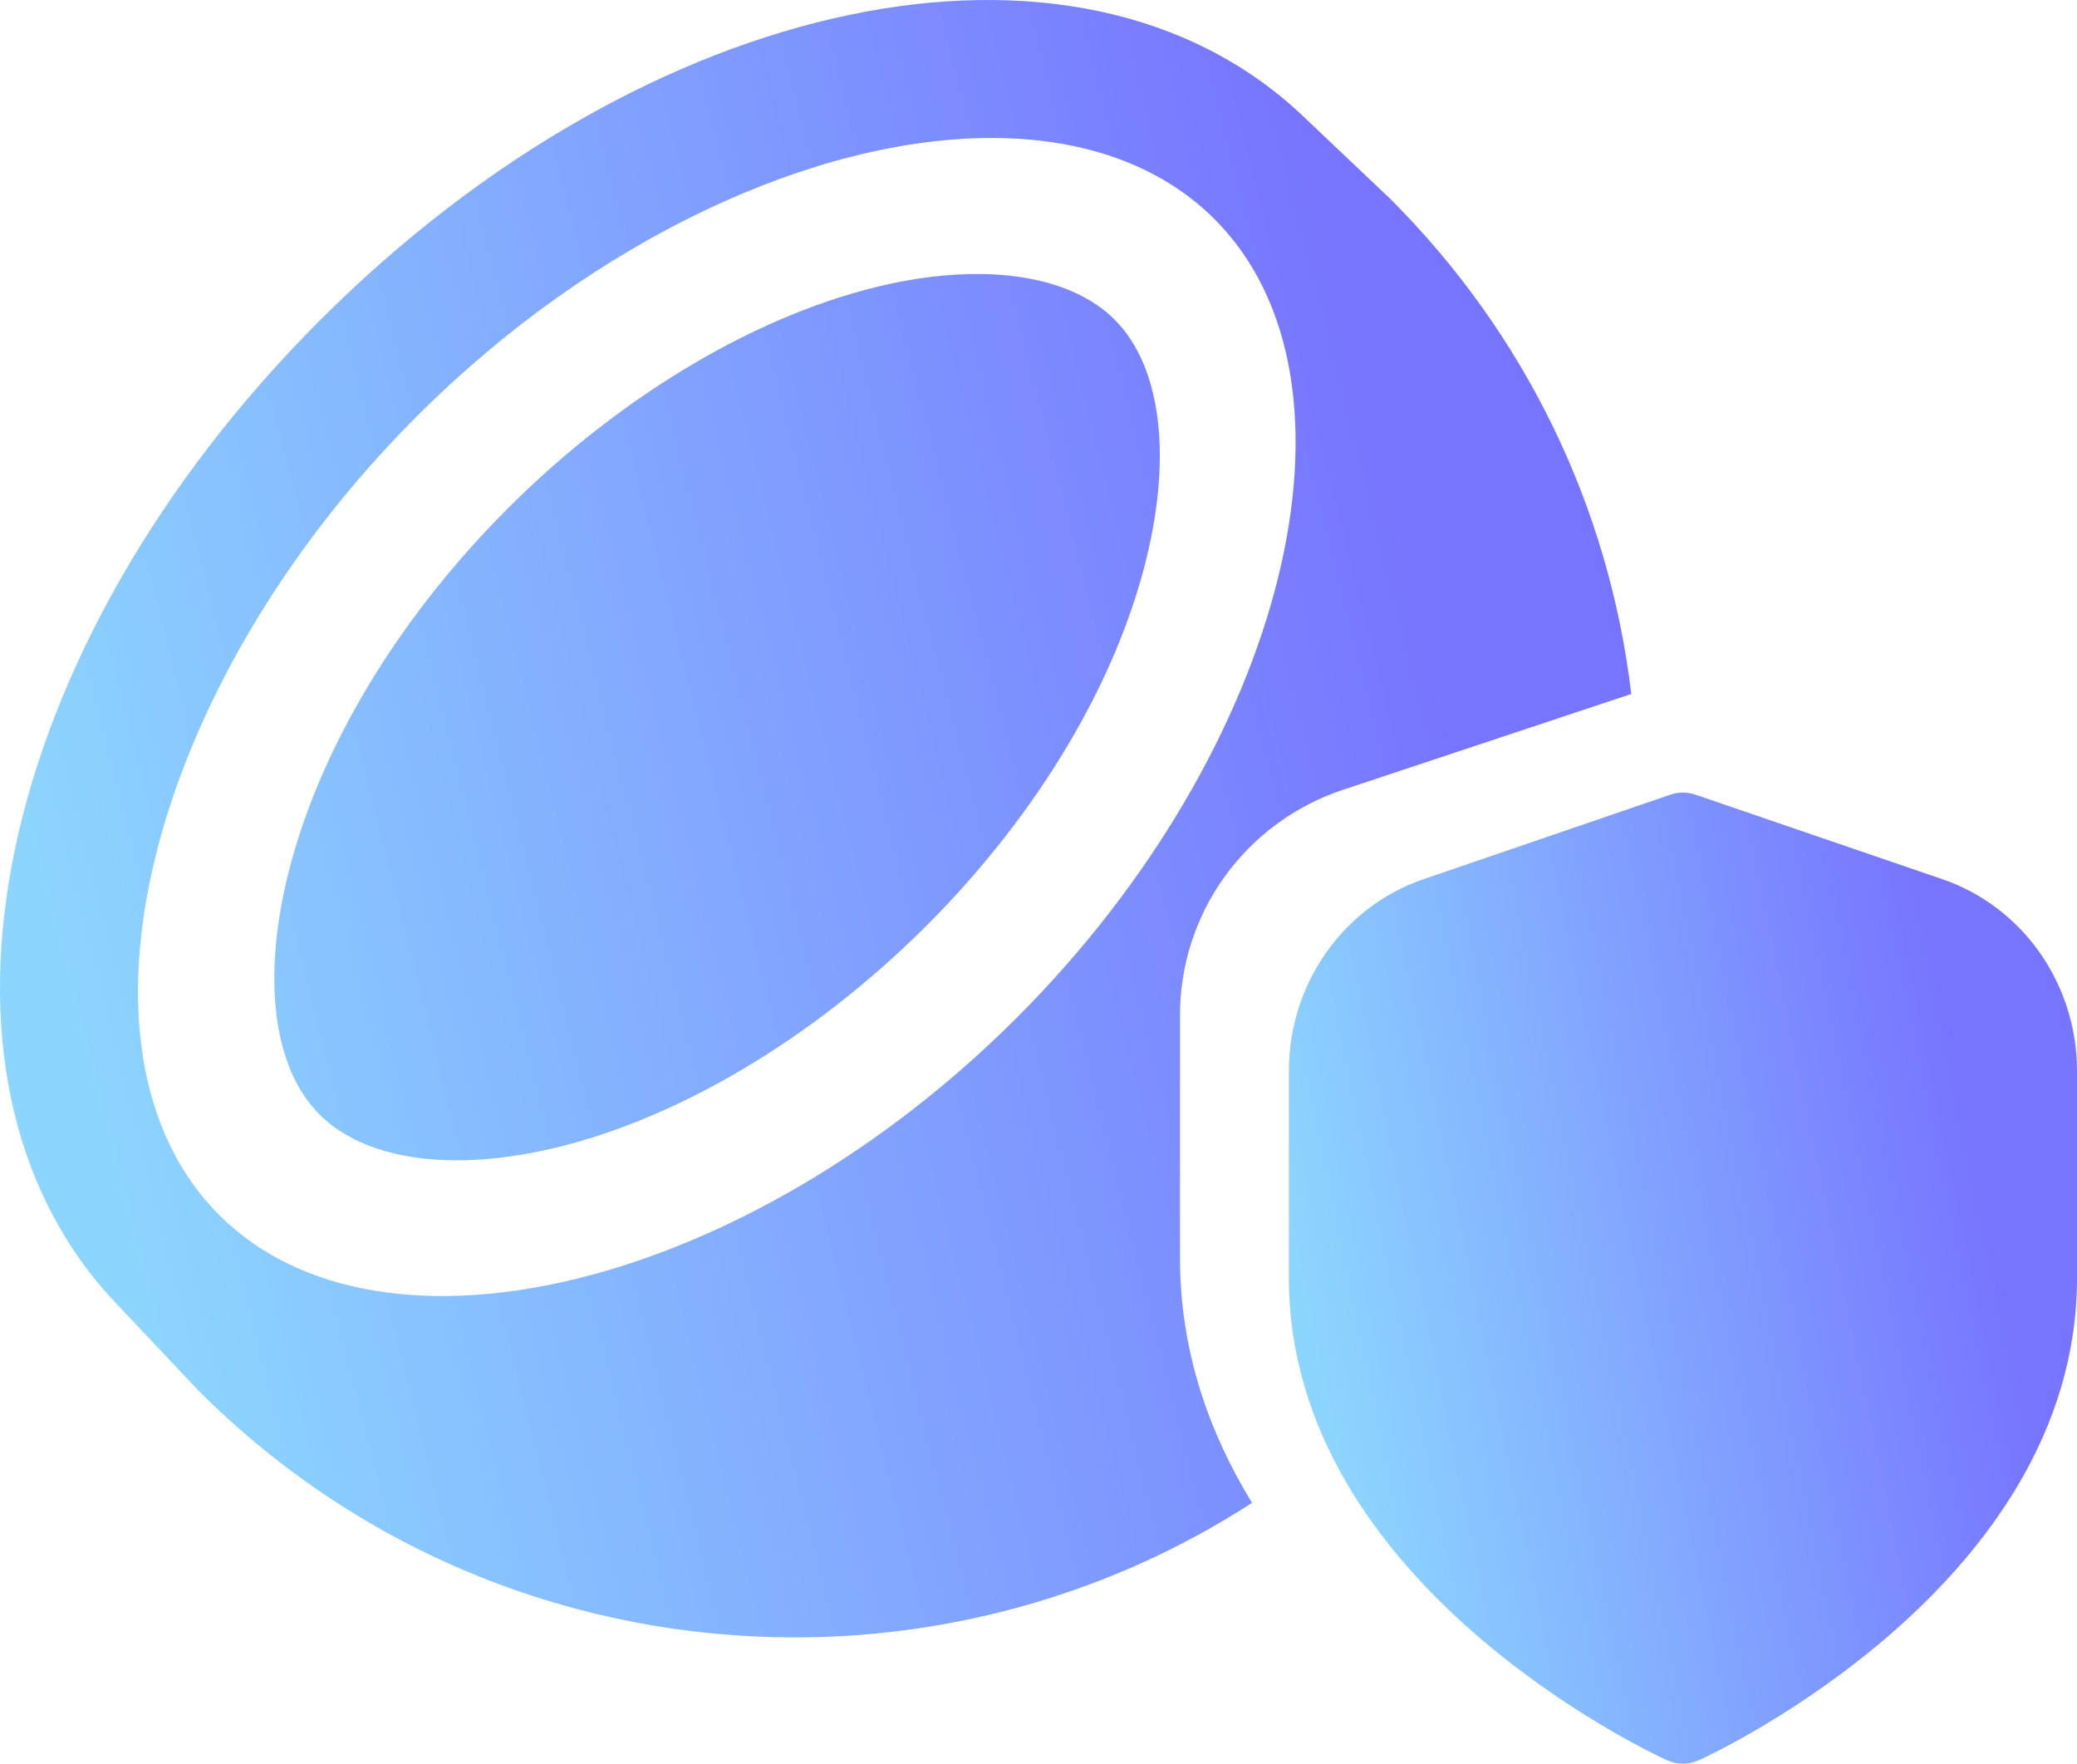
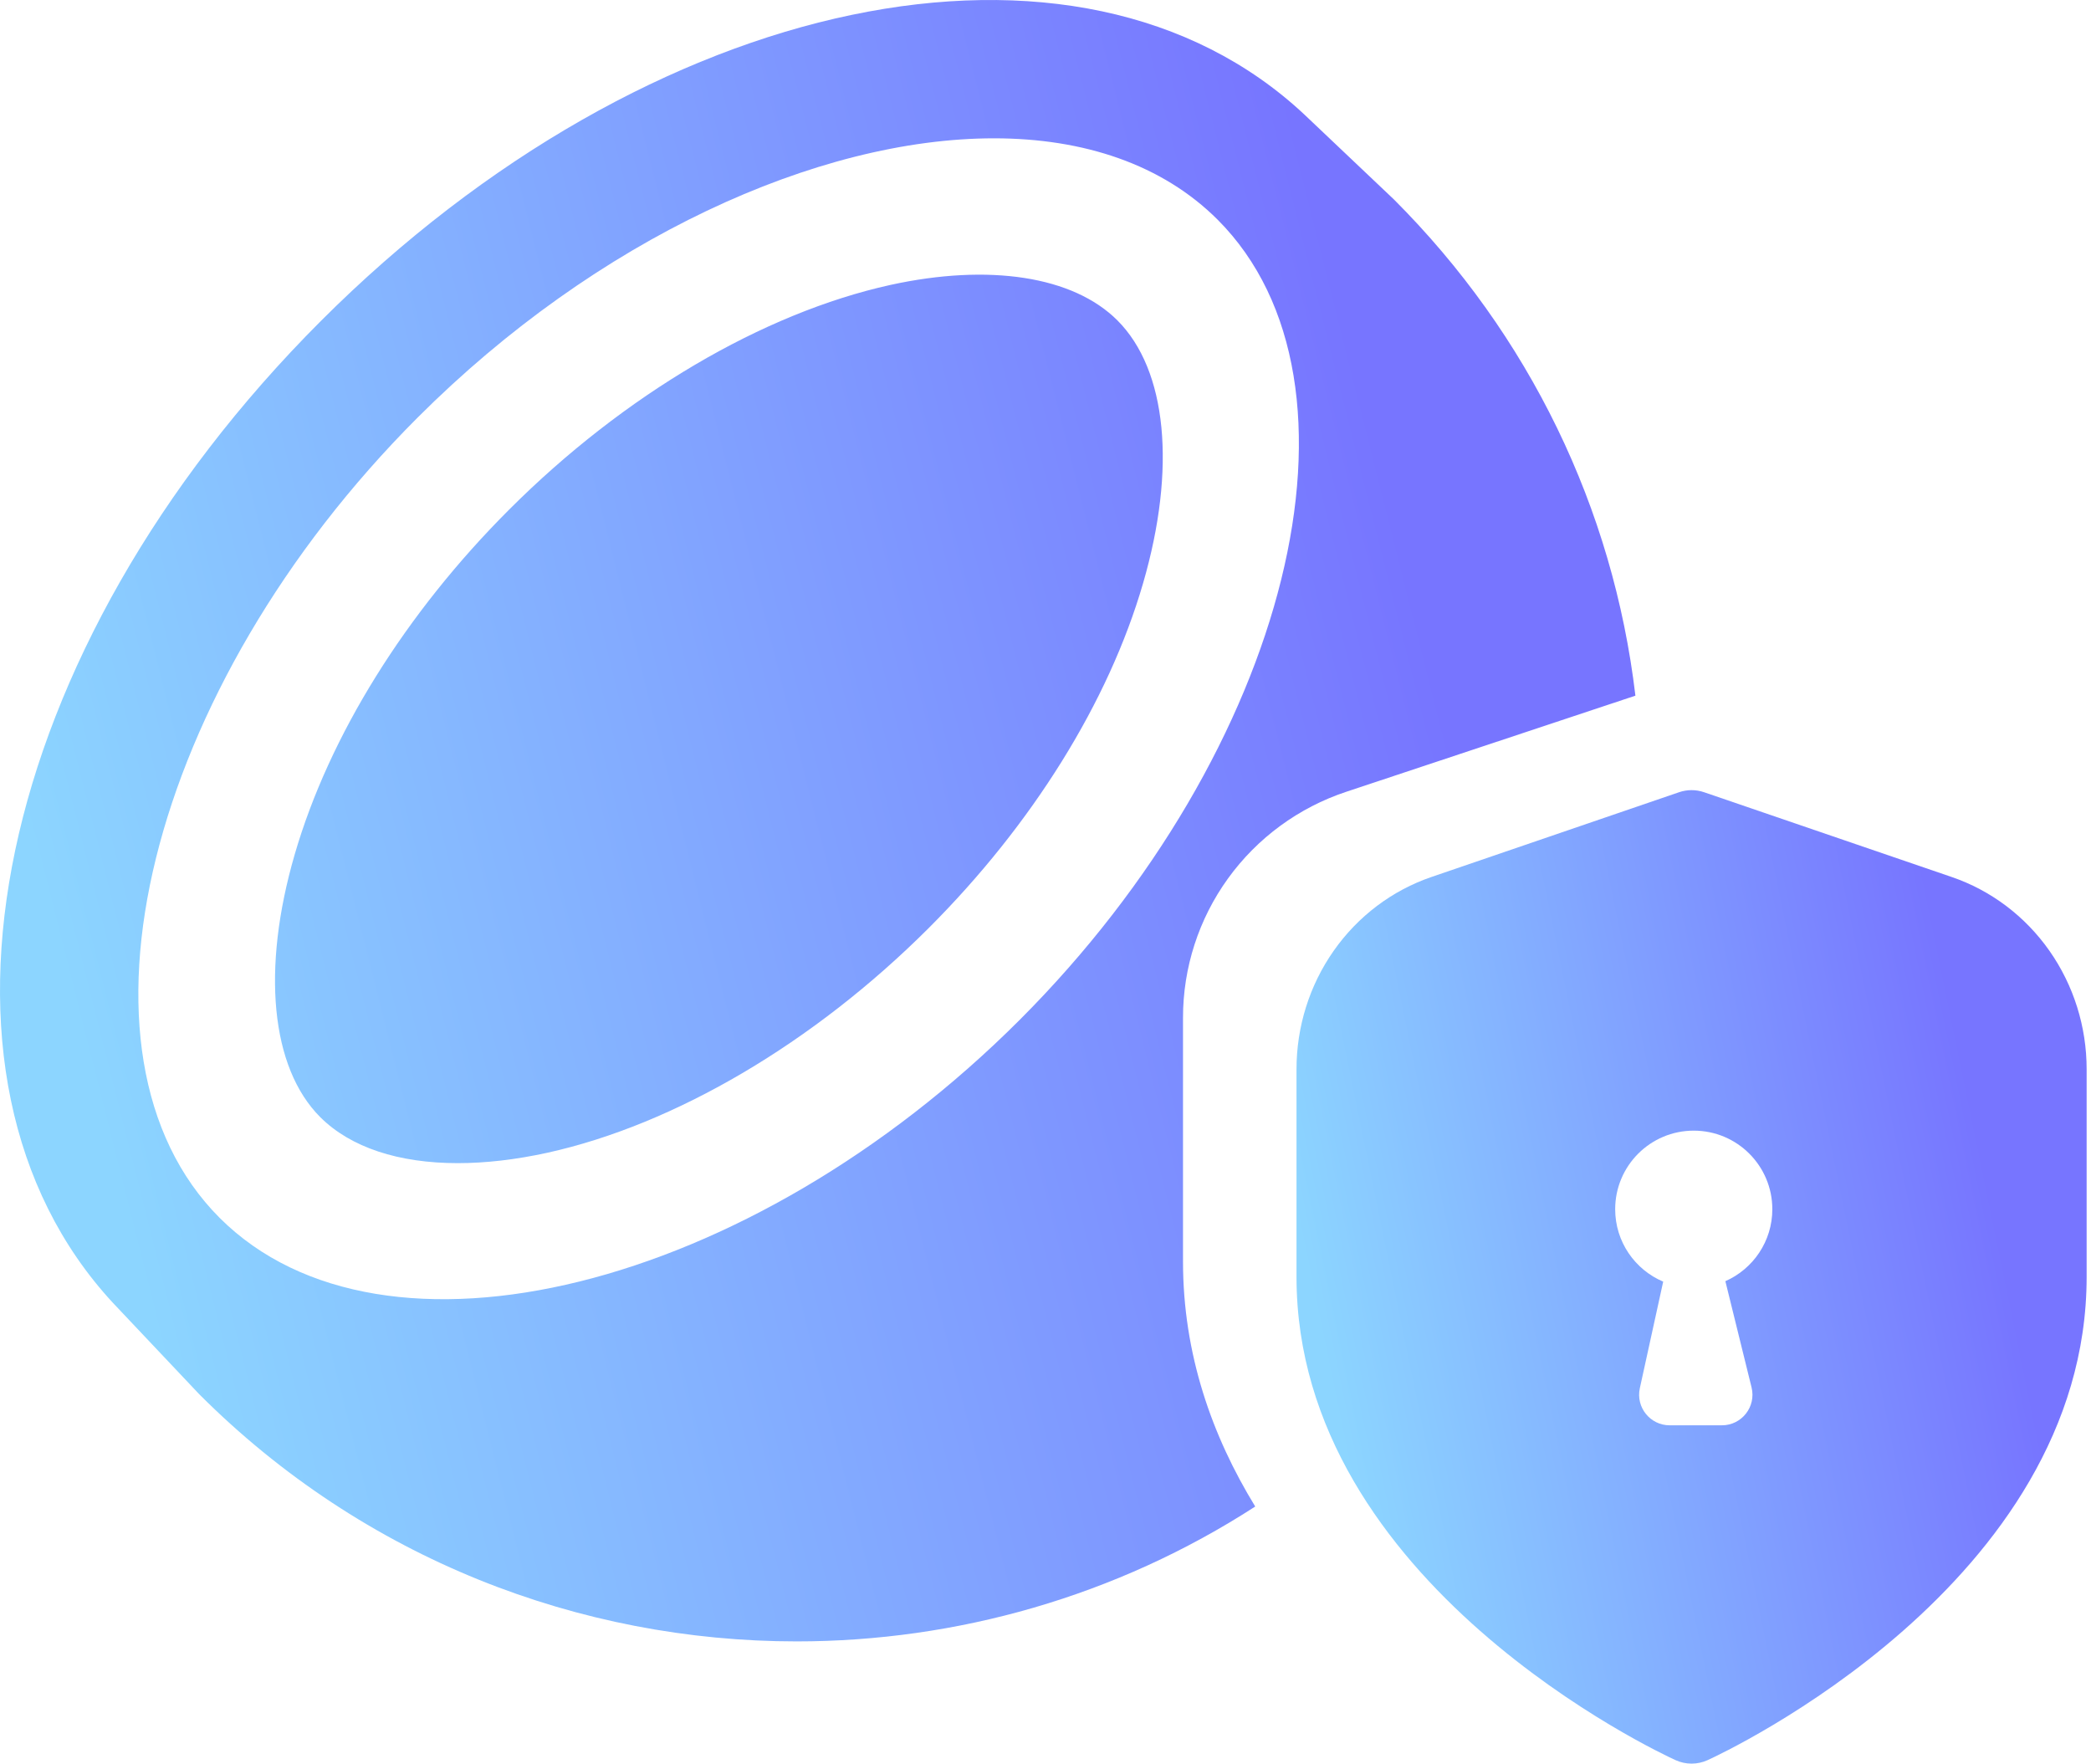
- <svg xmlns="http://www.w3.org/2000/svg" width="477" height="405" viewBox="0 0 477 405" fill="none">
-   <path fill-rule="evenodd" clip-rule="evenodd" d="M67.518 195.698C59.845 222.073 62.037 244.58 73.374 255.919C80.342 262.857 91.319 266.444 104.864 266.444C111.206 266.444 118.096 265.661 125.393 264.063C154.629 257.611 186.448 238.863 212.692 212.645C236.494 188.87 253.954 160.803 261.846 133.63C269.519 107.255 267.327 84.748 255.974 73.393C245.827 63.244 226.566 60.331 203.986 65.265C174.735 71.718 142.916 90.465 116.687 116.683C92.885 140.458 75.425 168.525 67.518 195.698ZM374.635 159.359L308.427 181.364C297.522 184.978 288.036 191.926 281.317 201.22C274.599 210.515 270.989 221.684 271 233.141V289.001C271 310.169 277.622 328.907 287.544 345.102C255.703 365.699 219.09 376 182.486 376C132.941 376 83.38 357.143 45.658 319.397L25.834 298.41C-22.083 246.584 -1.726 148.775 73.499 73.534C148.96 -1.941 247.126 -22.224 298.848 26.282L319.314 45.687C350.354 76.72 369.545 116.444 374.635 159.359ZM233.581 233.632C171.619 295.591 87.734 316.375 50.309 278.974C12.946 241.573 33.71 157.64 95.657 95.665C136.684 54.646 187.309 31.685 227.694 31.685C248.316 31.685 266.277 37.684 278.93 50.323C316.292 87.724 295.528 171.657 233.581 233.632Z" fill="url(#paint0_linear_981_3766)" />
-   <path d="M446.058 201.886L389.36 182.476C387.503 181.841 385.497 181.841 383.64 182.476L326.933 201.886C317.92 204.962 310.08 210.876 304.527 218.787C298.974 226.698 295.991 236.204 296 245.956V293.5C296 363.772 379.26 402.583 382.826 404.2C383.982 404.727 385.234 405 386.5 405C387.766 405 389.018 404.727 390.174 404.2C393.74 402.583 477 363.772 477 293.5V245.956C477.009 236.203 474.024 226.696 468.469 218.785C462.914 210.873 455.073 204.96 446.058 201.886Z" fill="url(#paint1_linear_981_3766)" />
+ <svg xmlns="http://www.w3.org/2000/svg" width="479" height="404" viewBox="0 0 479 404" fill="none">
+   <path fill-rule="evenodd" clip-rule="evenodd" d="M67.518 195.698C59.845 222.073 62.037 244.58 73.374 255.919C80.342 262.857 91.319 266.444 104.864 266.444C111.206 266.444 118.096 265.661 125.393 264.063C154.629 257.611 186.448 238.863 212.692 212.645C236.494 188.87 253.954 160.803 261.846 133.63C269.519 107.255 267.327 84.749 255.974 73.394C245.827 63.244 226.566 60.331 203.986 65.265C174.735 71.718 142.916 90.465 116.687 116.683C92.885 140.458 75.425 168.525 67.518 195.698ZM374.635 159.359L308.427 181.364C297.522 184.978 288.036 191.926 281.317 201.221C274.599 210.515 270.989 221.684 271 233.141V289.001C271 310.169 277.622 328.907 287.544 345.102C255.703 365.699 219.09 376 182.486 376C132.941 376 83.38 357.143 45.658 319.397L25.834 298.41C-22.083 246.585 -1.726 148.775 73.499 73.534C148.96 -1.941 247.126 -22.223 298.848 26.282L319.314 45.687C350.354 76.72 369.545 116.444 374.635 159.359ZM233.581 233.632C171.619 295.591 87.734 316.375 50.309 278.974C12.946 241.573 33.71 157.64 95.657 95.665C136.684 54.646 187.309 31.685 227.694 31.685C248.316 31.685 266.277 37.684 278.93 50.323C316.292 87.724 295.528 171.657 233.581 233.632Z" fill="url(#paint0_linear_949_3624)" />
+   <path fill-rule="evenodd" clip-rule="evenodd" d="M390.36 181.476L447.058 200.886C456.073 203.96 463.914 209.873 469.469 217.785C475.024 225.696 478.009 235.203 478 244.956V292.501C478 362.772 394.74 401.583 391.174 403.2C390.018 403.727 388.766 404 387.5 404C386.234 404 384.982 403.727 383.826 403.2C380.26 401.583 297 362.772 297 292.501V244.956C296.991 235.204 299.974 225.698 305.527 217.787C311.08 209.876 318.92 203.962 327.933 200.886L384.64 181.476C386.497 180.841 388.503 180.841 390.36 181.476ZM406 277C406 284.365 401.577 290.697 395.242 293.484L401.243 317.824C402.331 322.237 398.992 326.5 394.447 326.5H382.486C378.016 326.5 374.691 322.368 375.648 318.001L380.999 293.588C374.536 290.857 370 284.458 370 277C370 267.059 378.059 259 388 259C397.941 259 406 267.059 406 277Z" fill="url(#paint1_linear_949_3624)" />
  <defs>
-     <linearGradient id="paint0_linear_981_3766" x1="327.368" y1="149.346" x2="15.62" y2="227.872" gradientUnits="userSpaceOnUse">
+     <linearGradient id="paint0_linear_949_3624" x1="327.368" y1="149.346" x2="15.62" y2="227.872" gradientUnits="userSpaceOnUse">
      <stop stop-color="#7775FF" />
      <stop offset="1" stop-color="#8CD5FF" />
    </linearGradient>
-     <linearGradient id="paint1_linear_981_3766" x1="454.164" y1="270.575" x2="300.462" y2="302.113" gradientUnits="userSpaceOnUse">
+     <linearGradient id="paint1_linear_949_3624" x1="455.164" y1="269.575" x2="301.462" y2="301.114" gradientUnits="userSpaceOnUse">
      <stop stop-color="#7775FF" />
      <stop offset="1" stop-color="#8CD5FF" />
    </linearGradient>
  </defs>
</svg>
